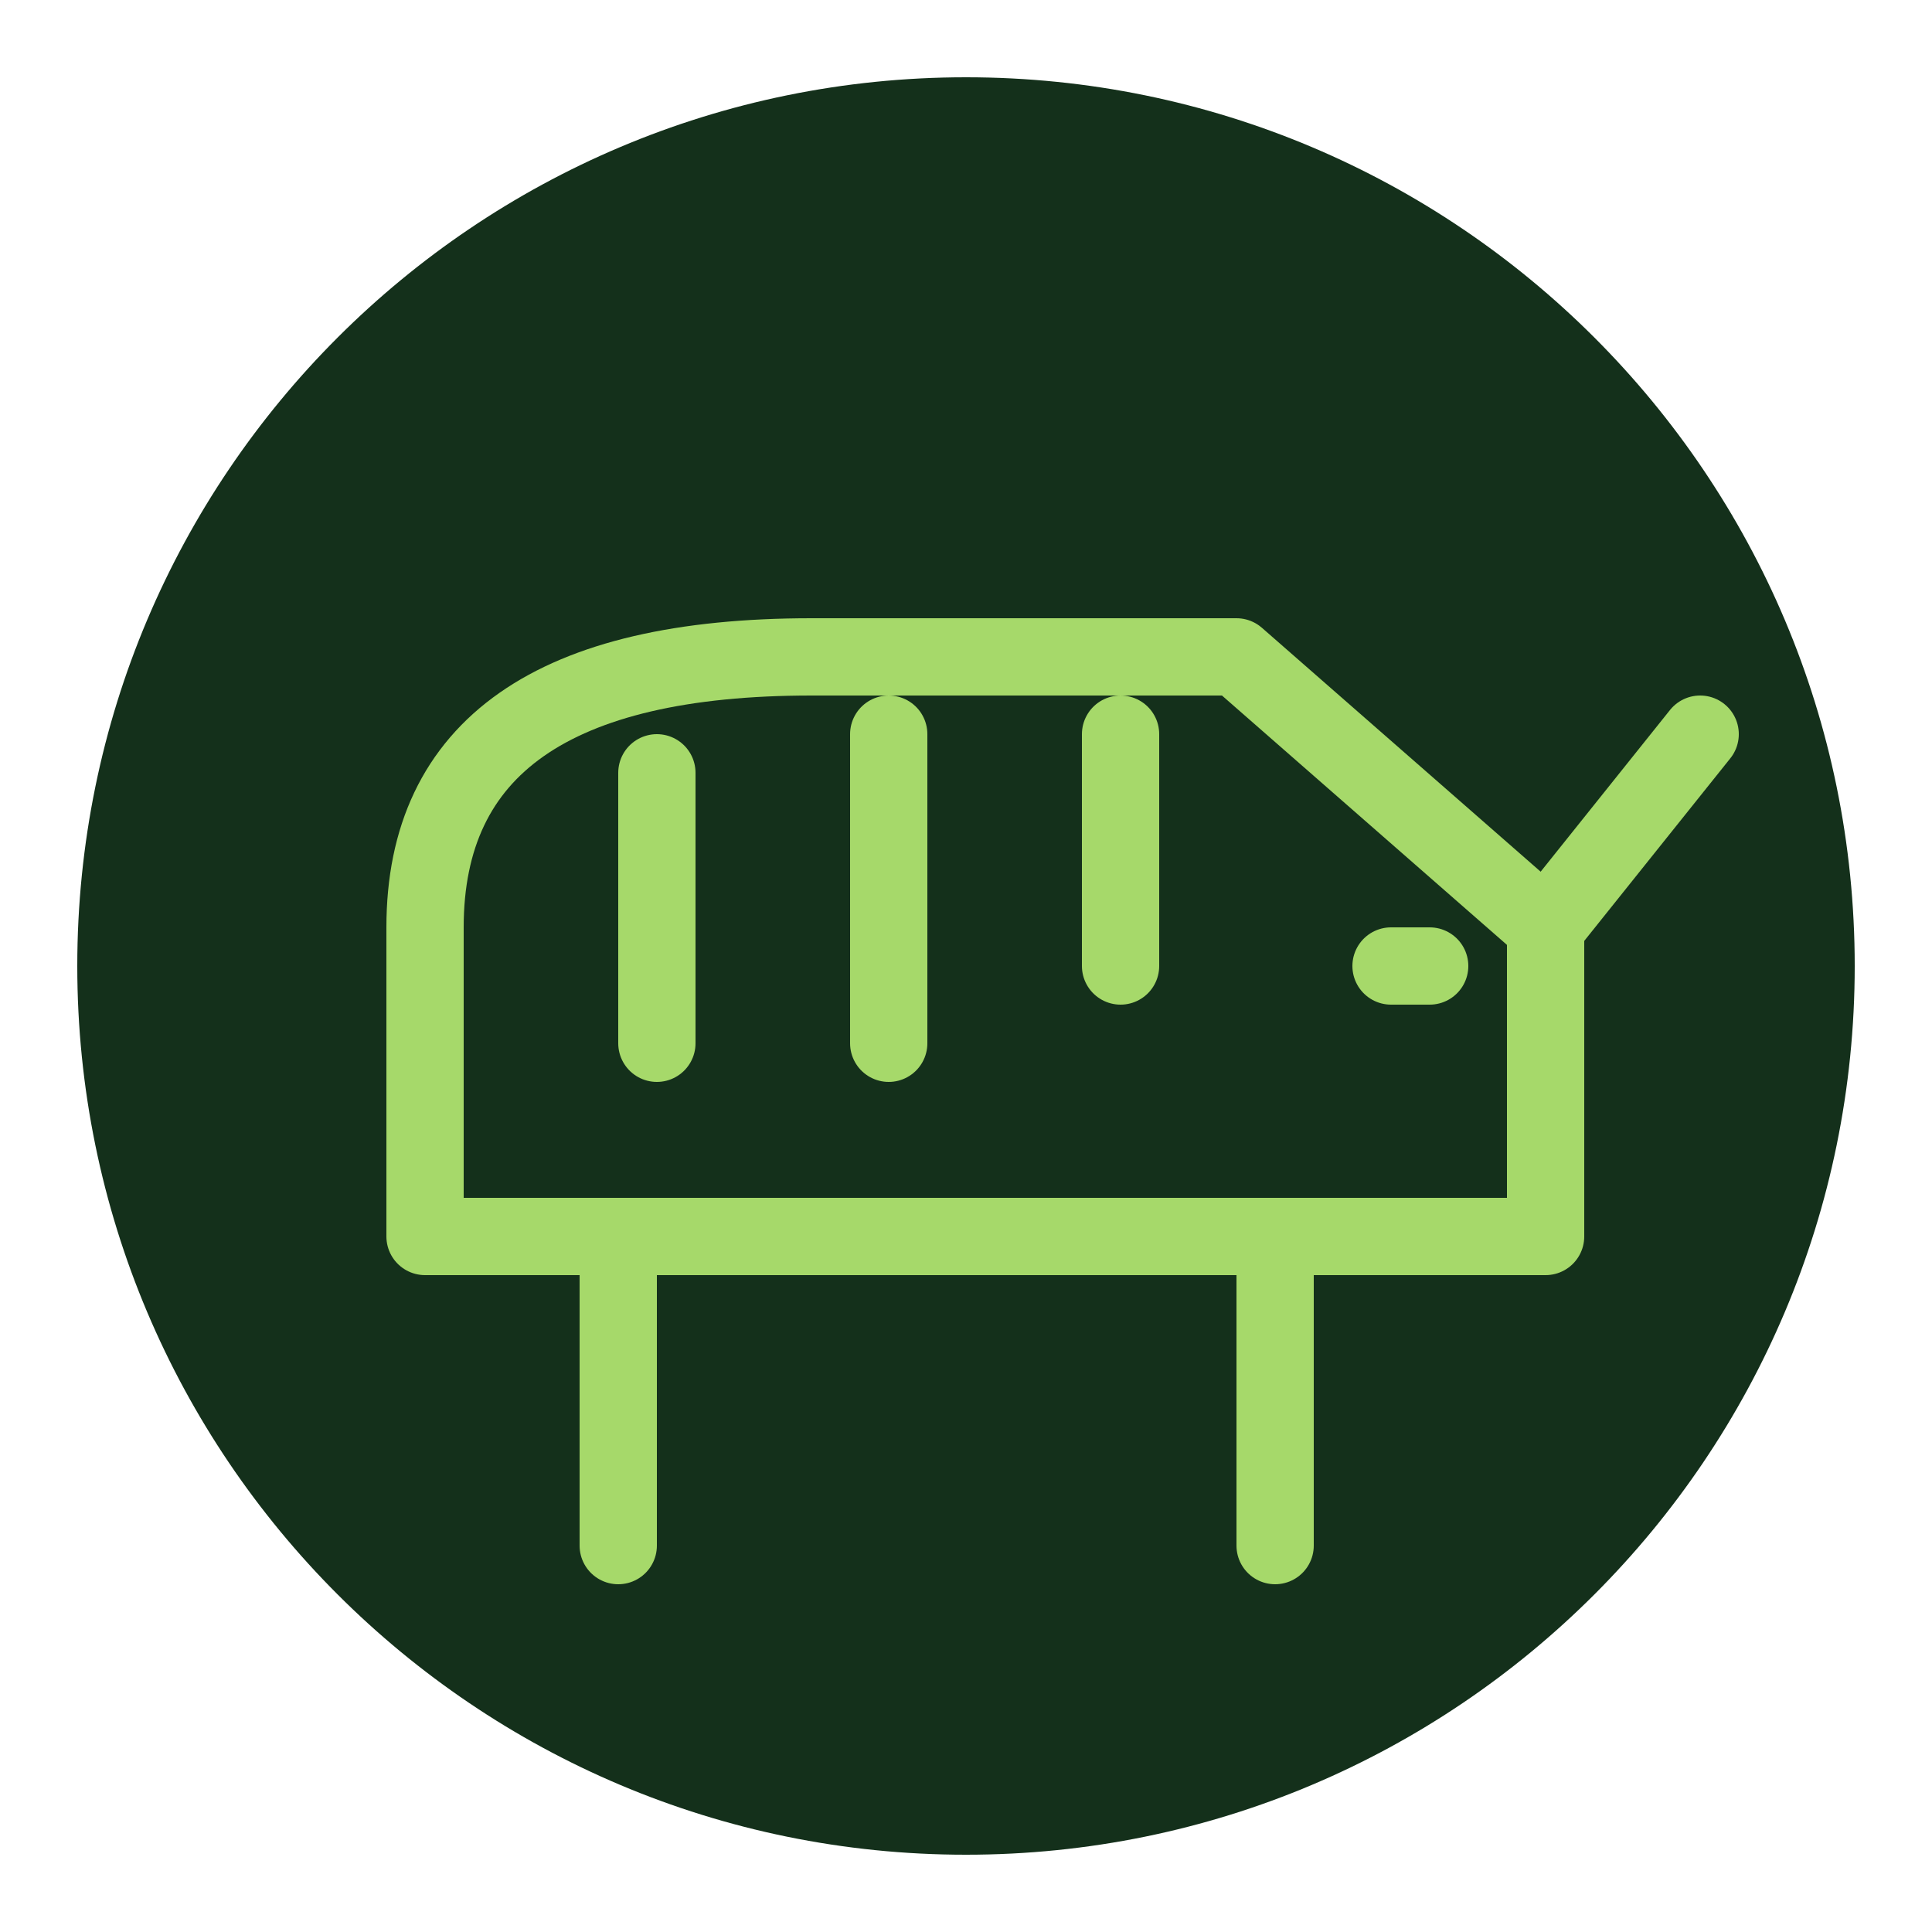
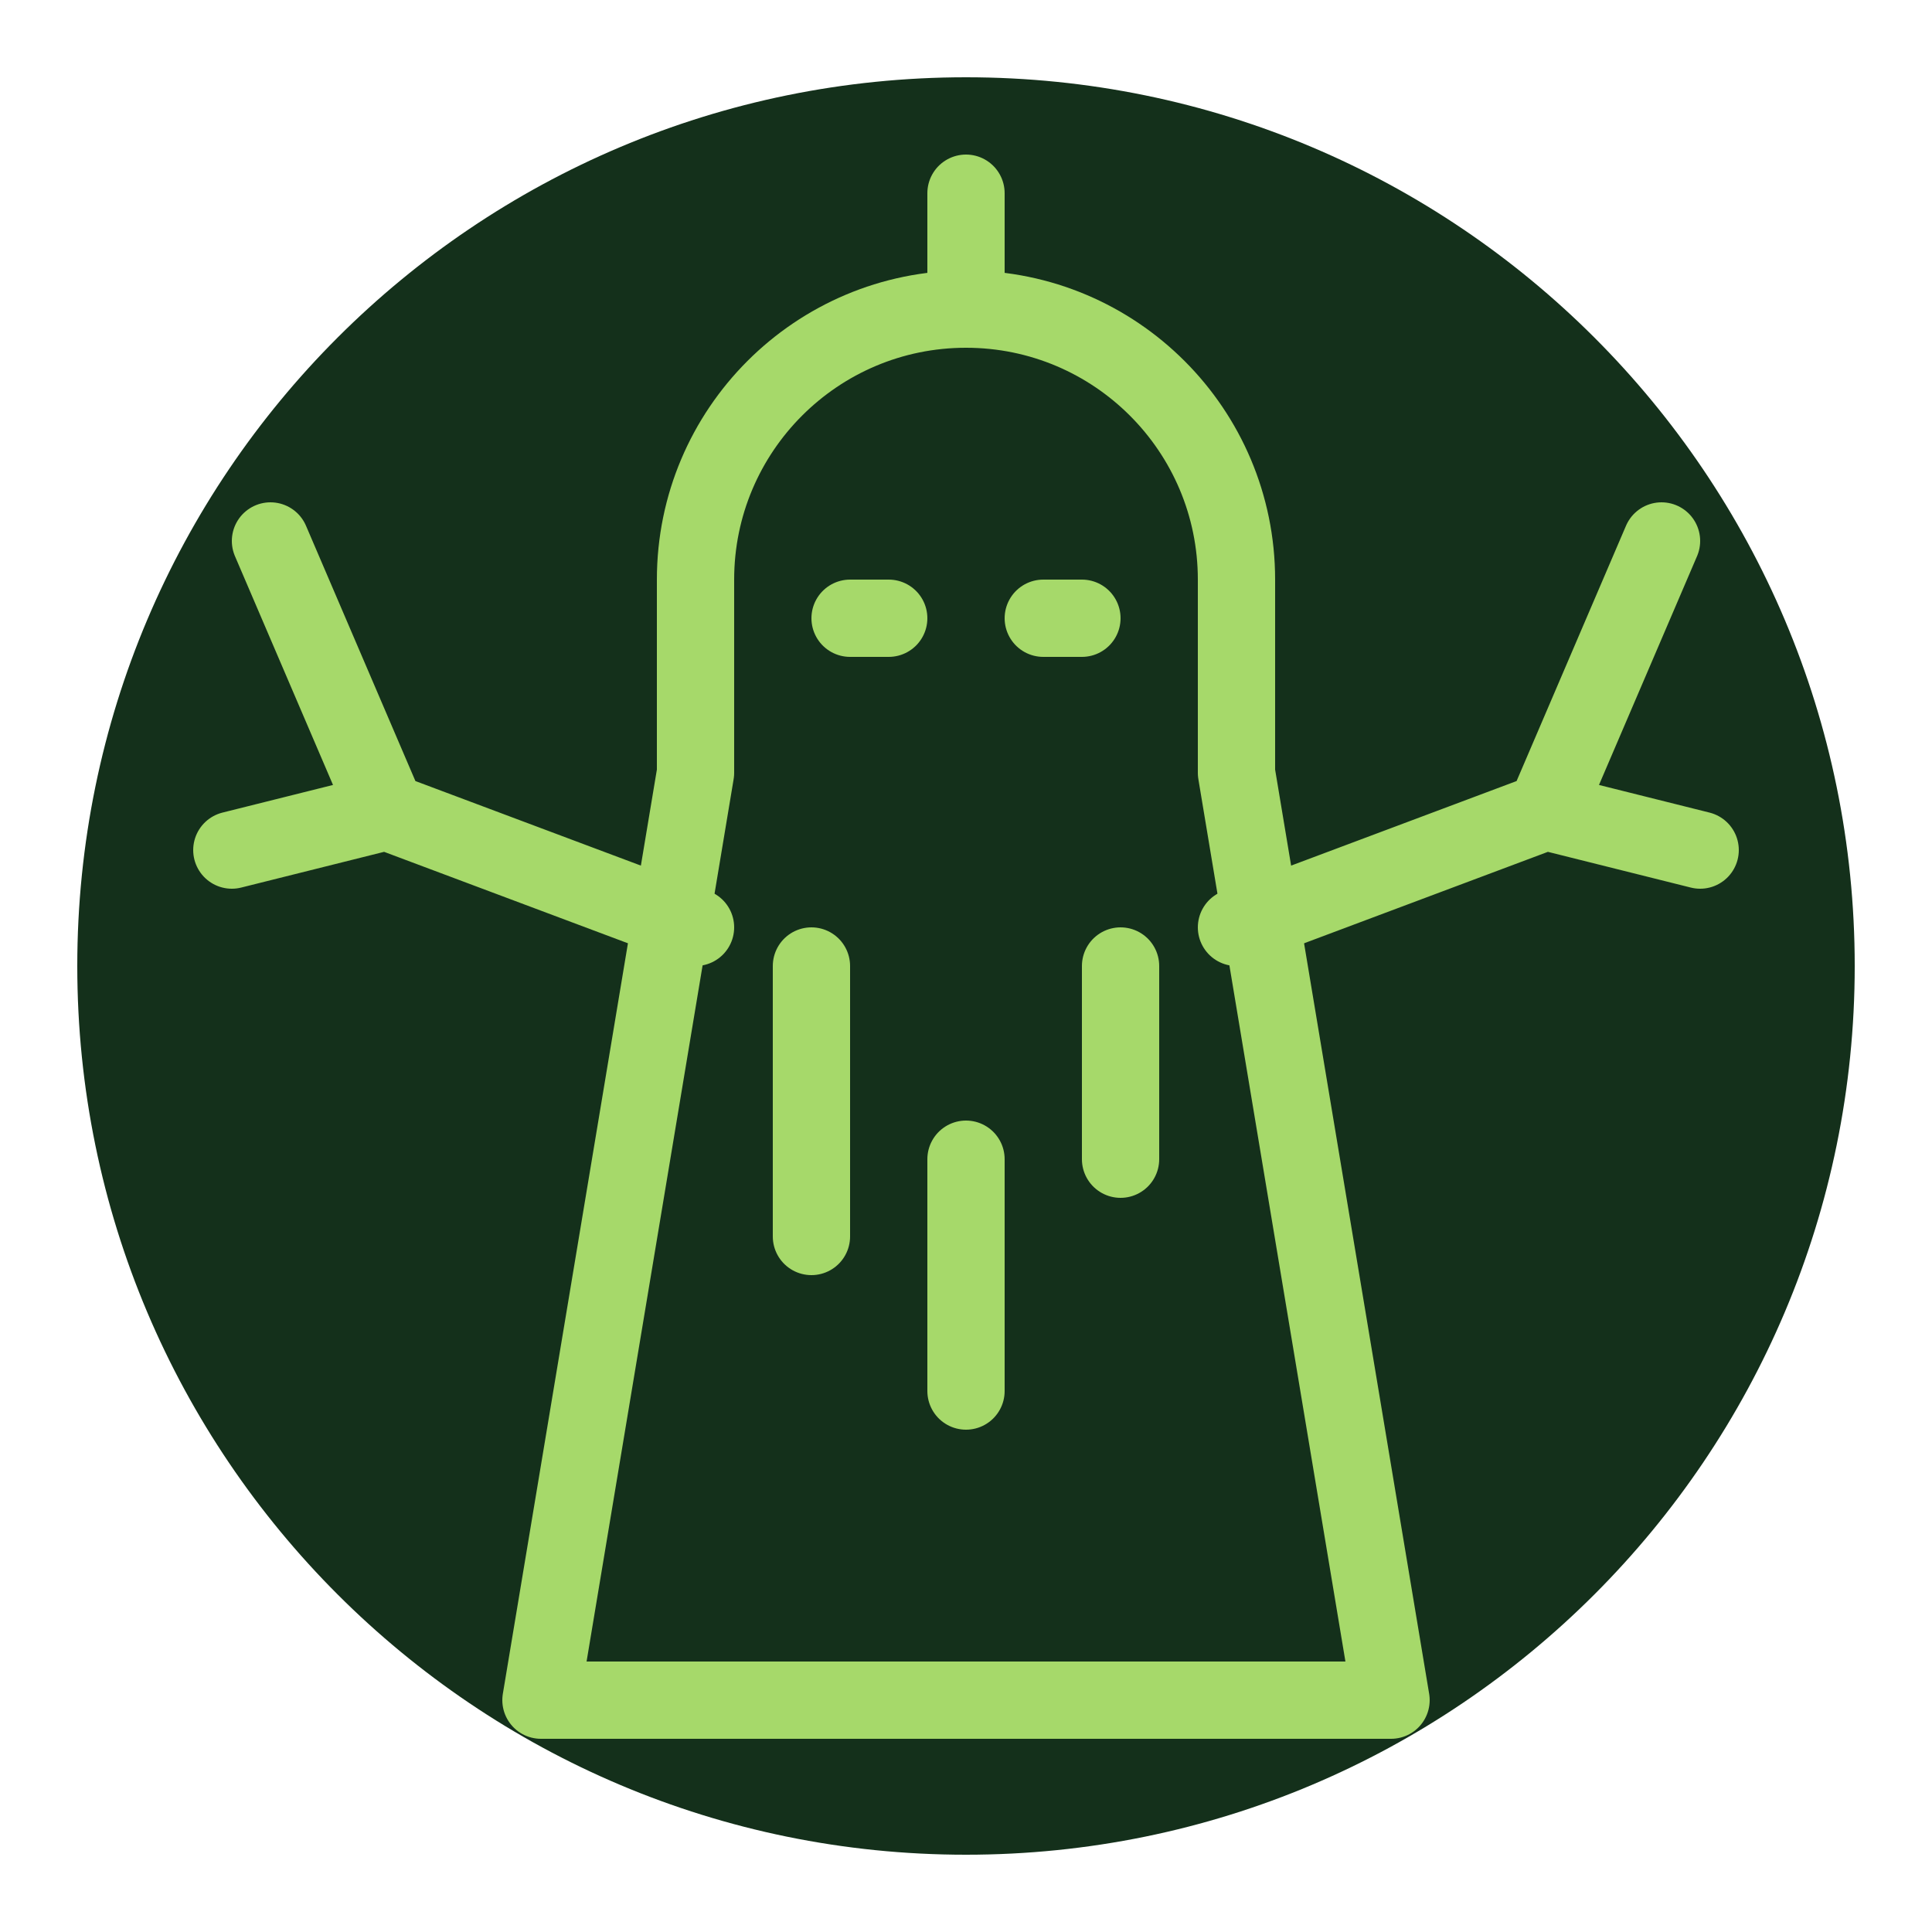
<svg xmlns="http://www.w3.org/2000/svg" viewBox="0 0 100 100">
  <circle cx="50" cy="50" r="46" fill="#14301b" />
  <g fill="none" stroke-width="4" stroke-linecap="round" stroke-linejoin="round" stroke="#a6d96a">
-     <path d="M22 48q0-14 20-14h22l16 14v16H22z" />
-     <path d="M32 64v16M66 64v16" />
-     <path d="M80 48l8-10" />
-     <path d="M34 40v14M46 38v16M58 38v12" />
-     <path d="M72 50h2" />
+     <path d="M36 40V30a14 14 0 0 1 28 0v10l8 48H28z" />
+     <path d="M44 32h2M54 32h2" />
+     <path d="M42 50v14M58 50v10M50 60v12" />
+     <path d="M36 48L20 42 14 28M20 42l-8 2M64 48l16-6 6-14M80 42l8 2" />
+     <path d="M50 16V10" />
  </g>
</svg>
